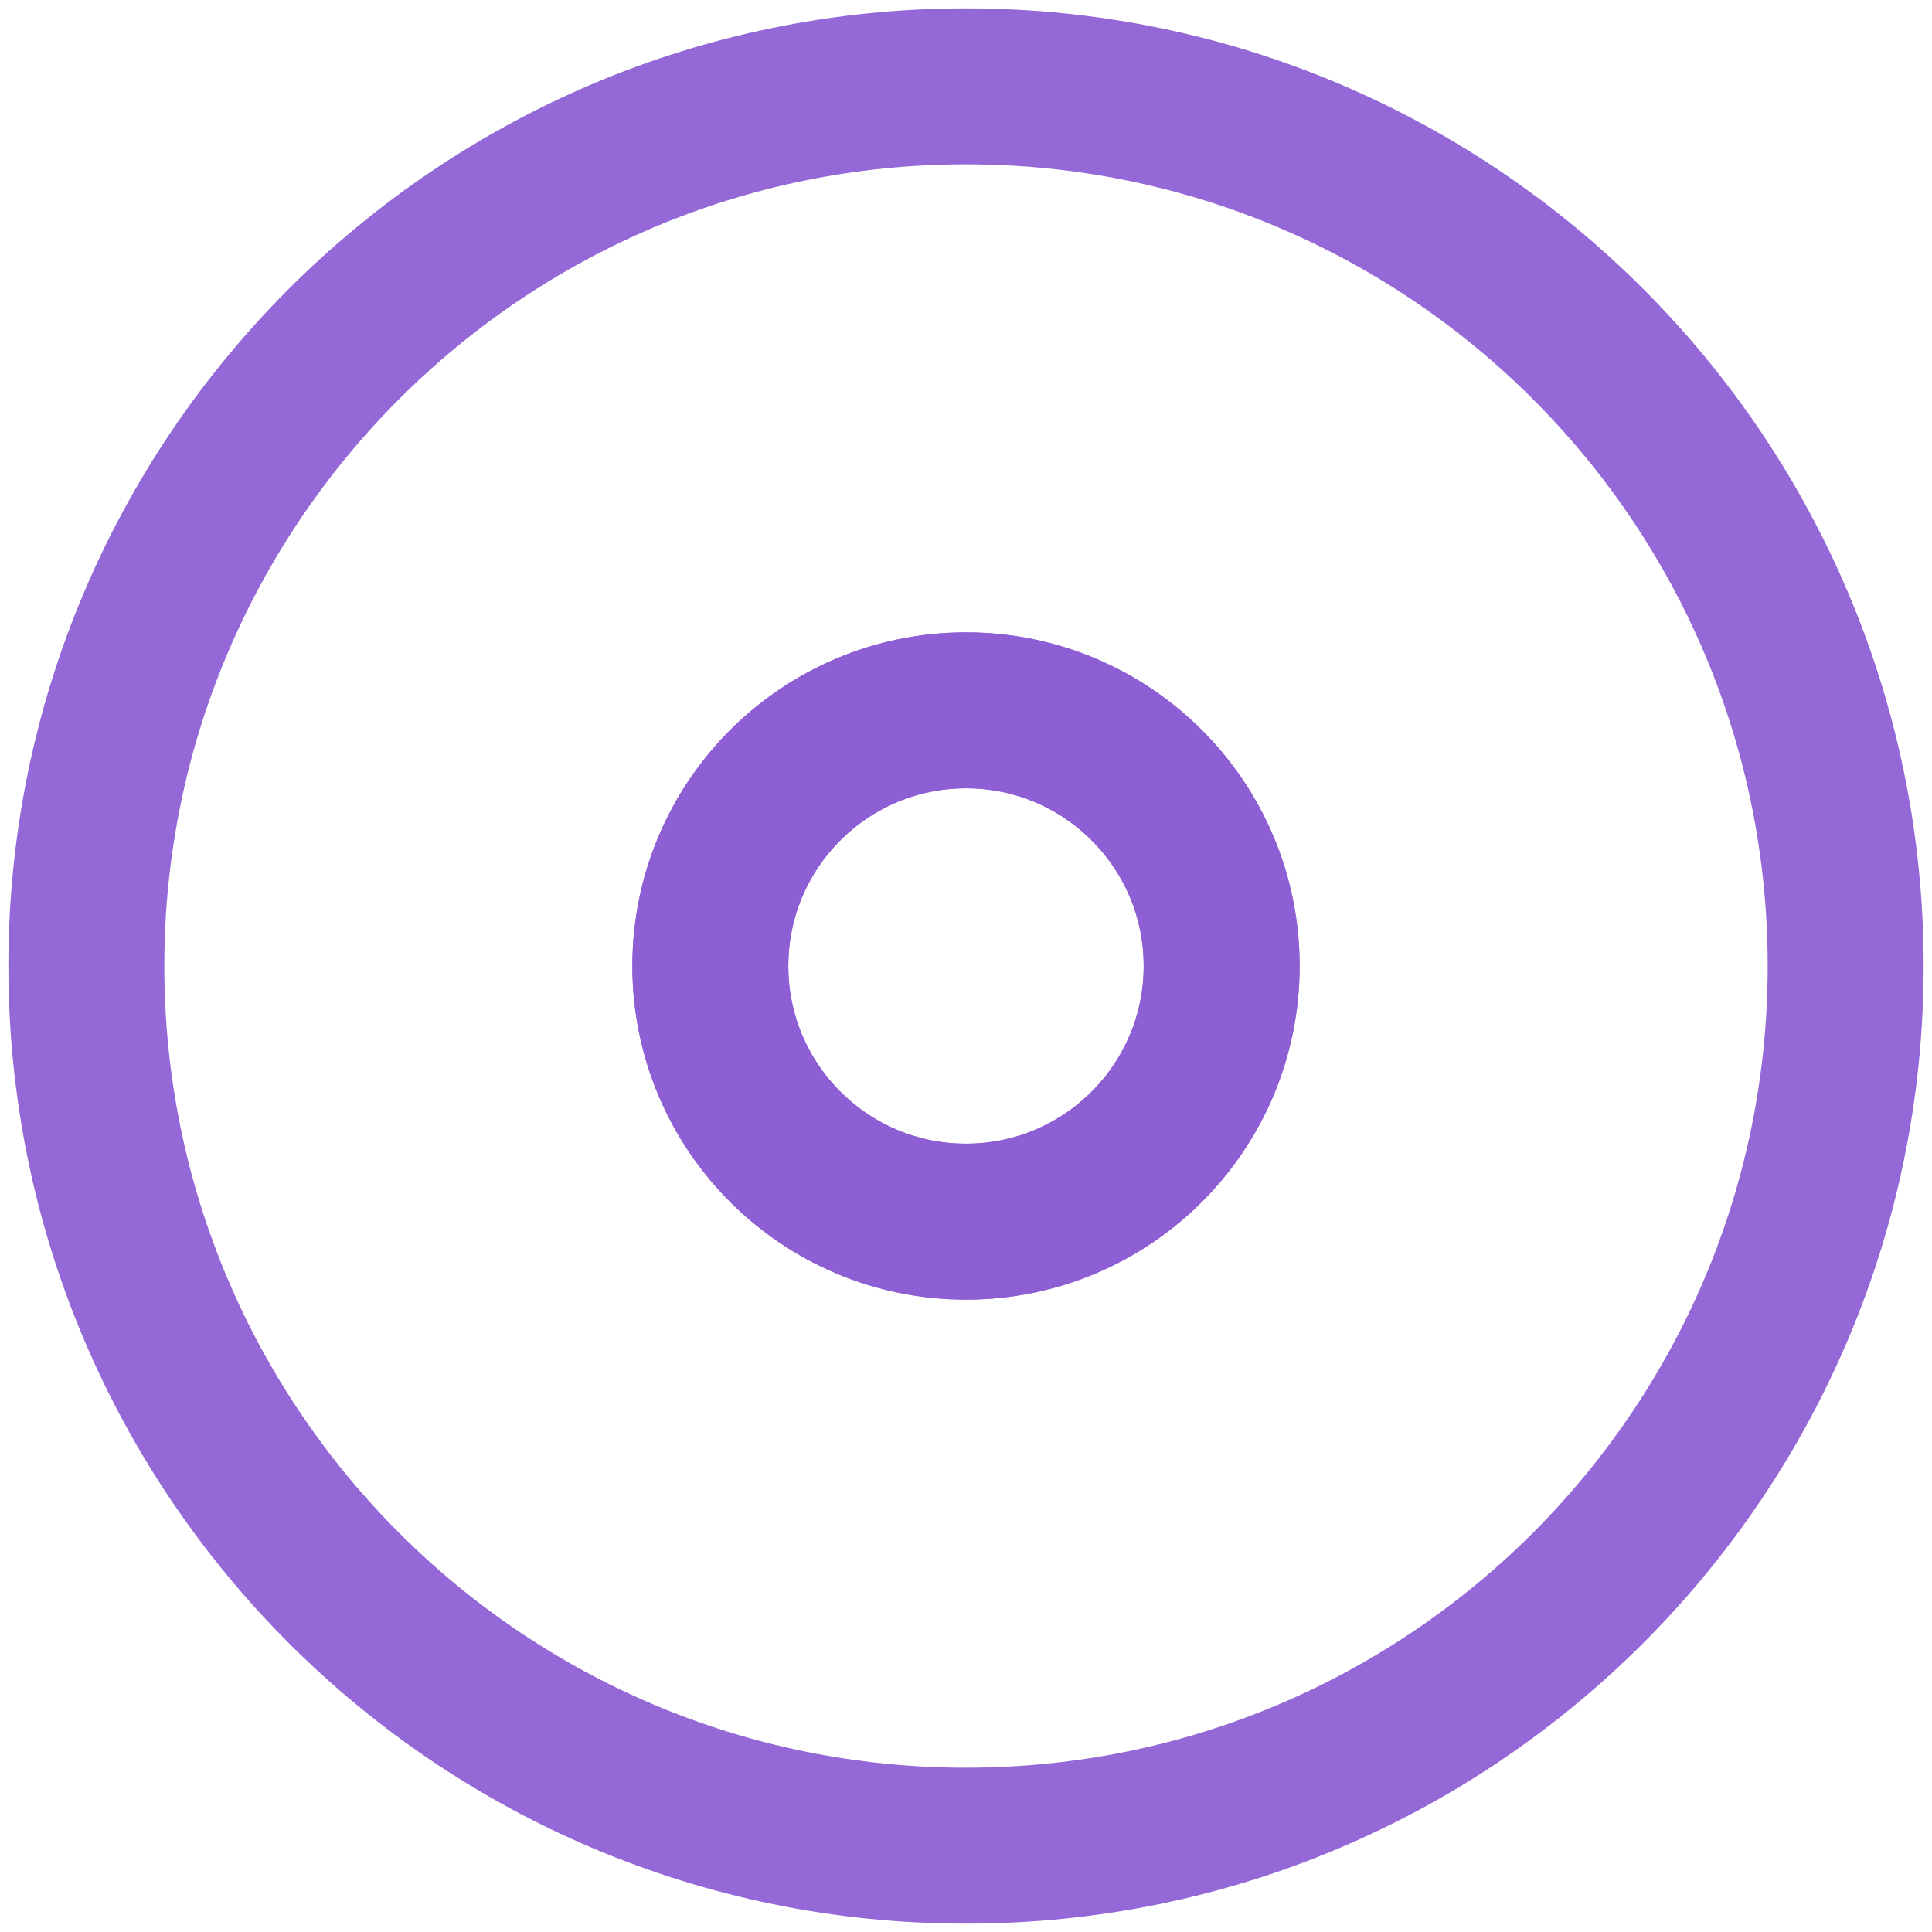
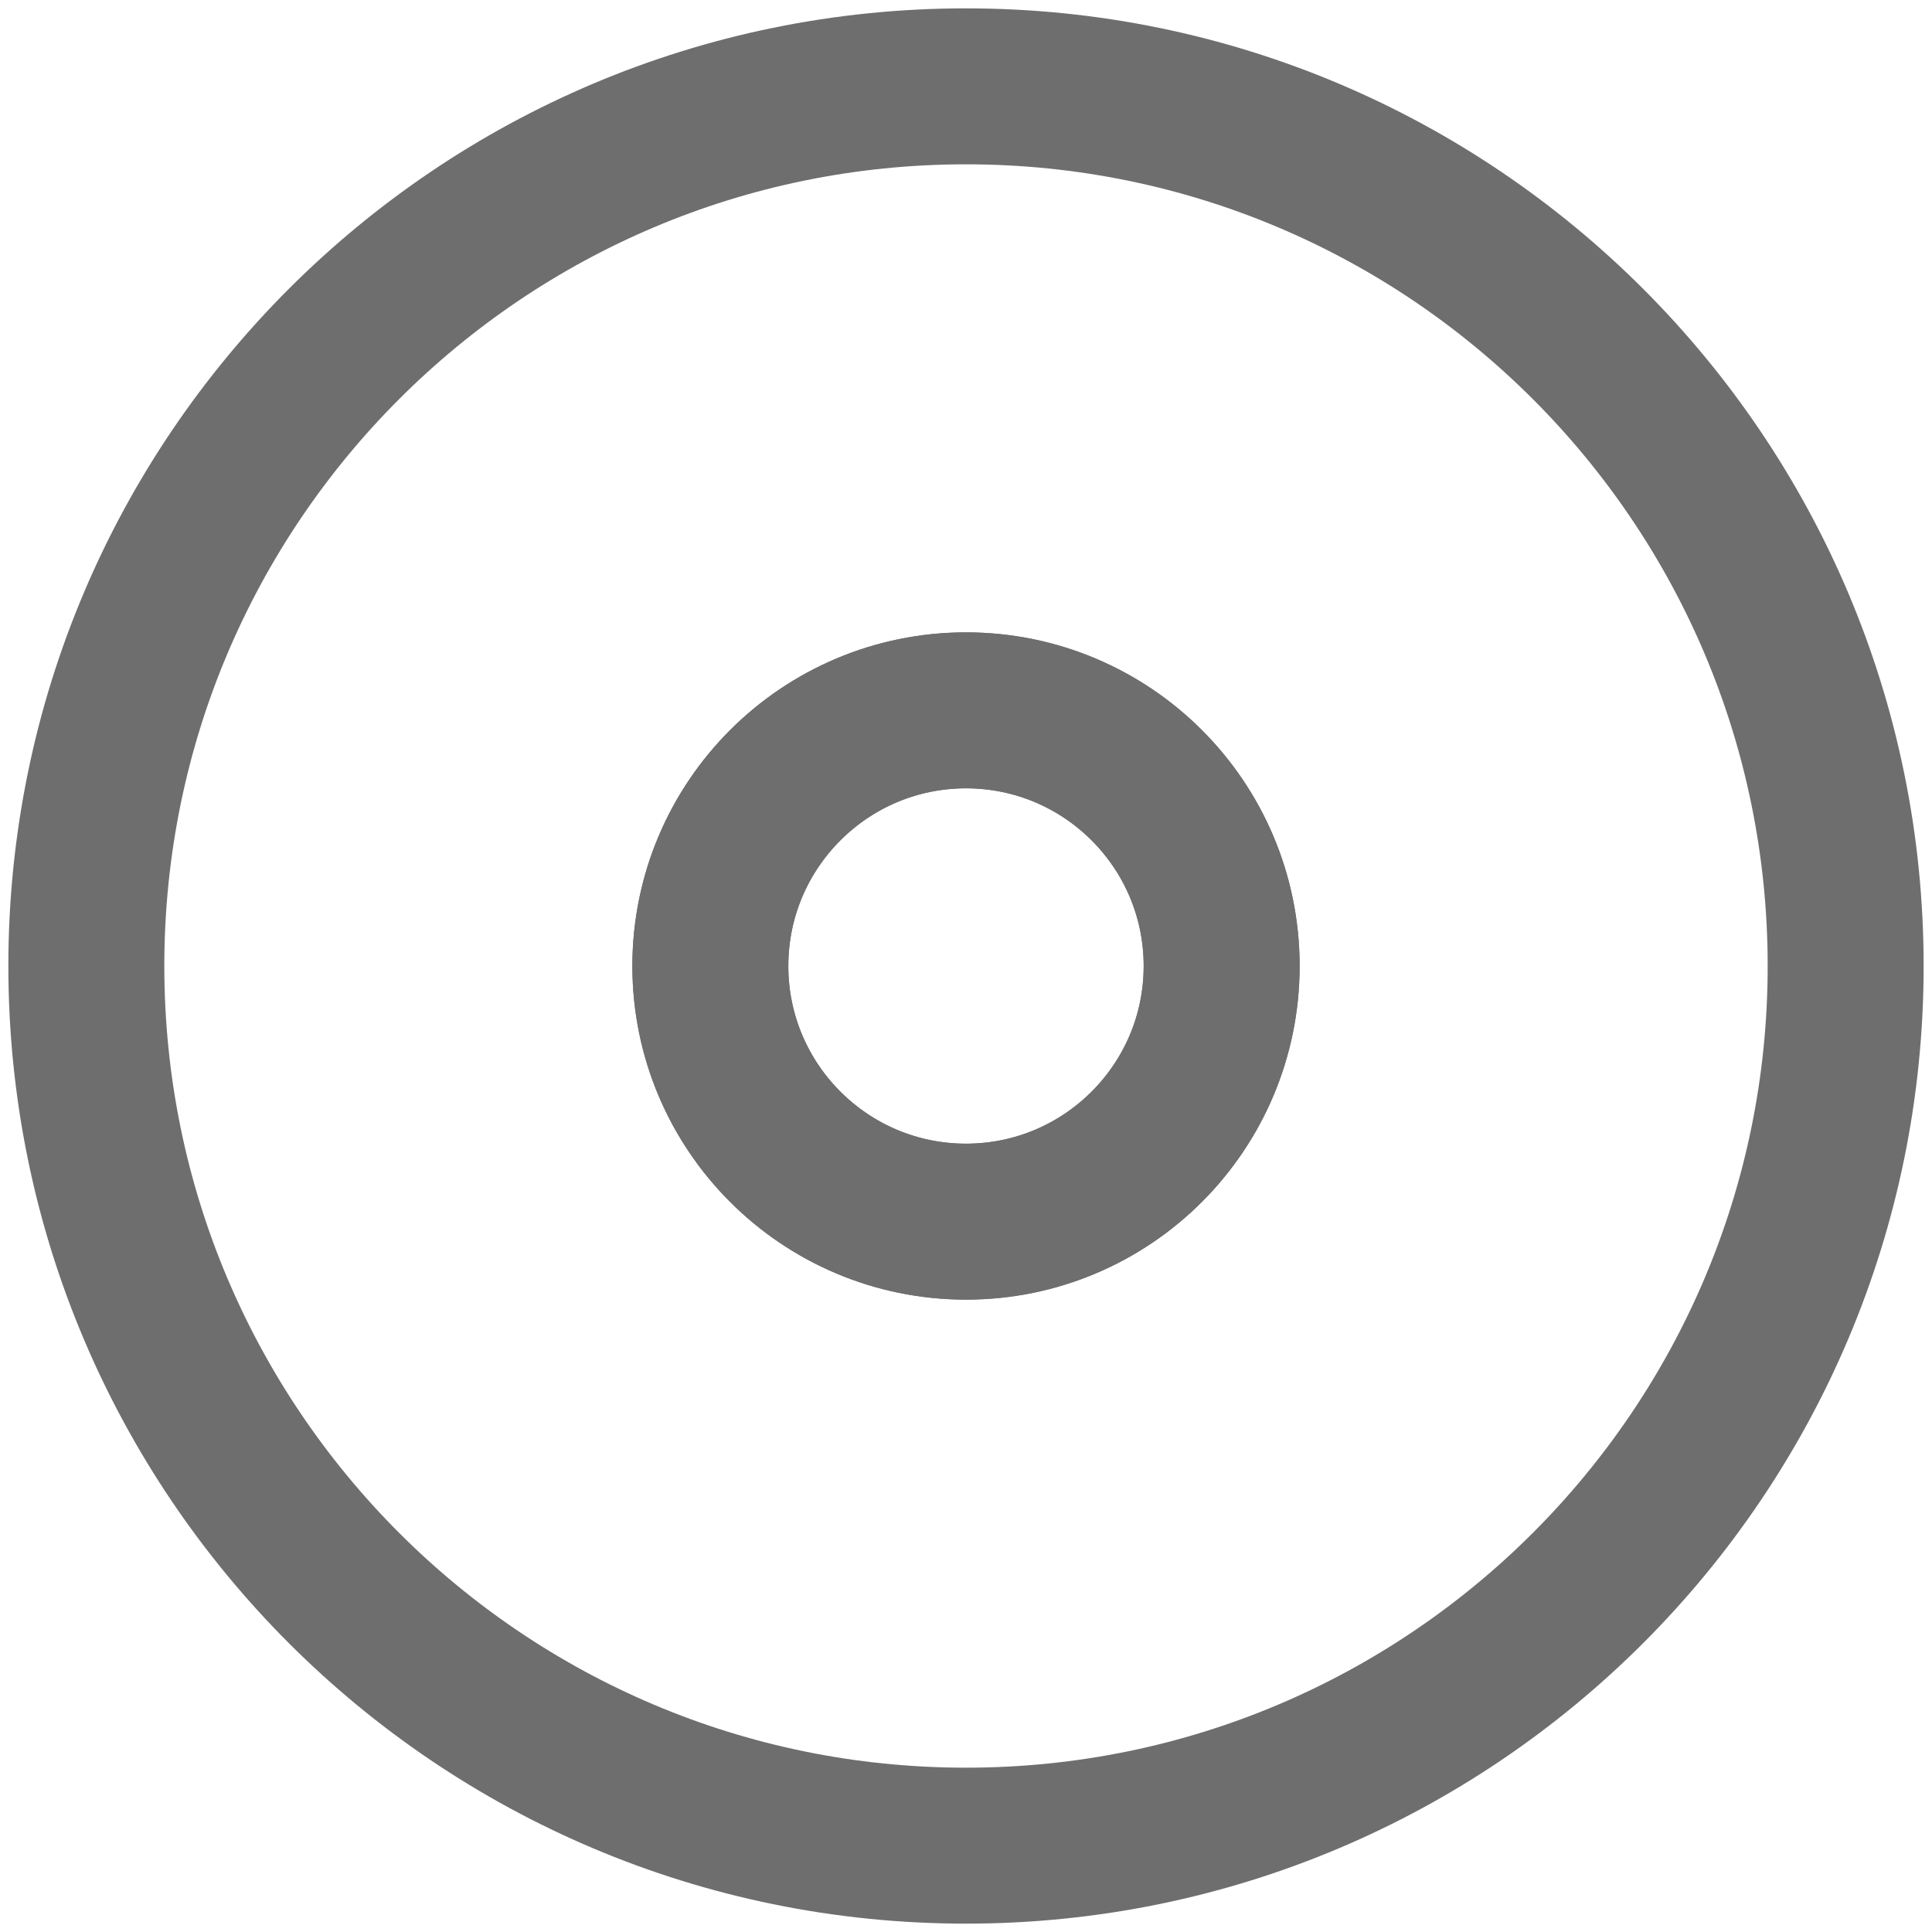
<svg xmlns="http://www.w3.org/2000/svg" version="1.1" id="Capa_1" x="0px" y="0px" viewBox="0 0 512 512" xml:space="preserve" width="512" height="512">
  <defs id="defs856">
	
	
	
</defs>
  <g id="g823" transform="translate(-8.246438,-22.82971)">
</g>
  <g id="g825" transform="translate(-8.246438,-22.82971)">
</g>
  <g id="g827" transform="translate(-8.246438,-22.82971)">
</g>
  <g id="g829" transform="translate(-8.246438,-22.82971)">
</g>
  <g id="g831" transform="translate(-8.246438,-22.82971)">
</g>
  <g id="g833" transform="translate(-8.246438,-22.82971)">
</g>
  <g id="g835" transform="translate(-8.246438,-22.82971)">
</g>
  <g id="g837" transform="translate(-8.246438,-22.82971)">
</g>
  <g id="g839" transform="translate(-8.246438,-22.82971)">
</g>
  <g id="g841" transform="translate(-8.246438,-22.82971)">
</g>
  <g id="g843" transform="translate(-8.246438,-22.82971)">
</g>
  <g id="g845" transform="translate(-8.246438,-22.82971)">
</g>
  <g id="g847" transform="translate(-8.246438,-22.82971)">
</g>
  <g id="g849" transform="translate(-8.246438,-22.82971)">
</g>
  <g id="g851" transform="translate(-8.246438,-22.82971)">
</g>
-   <g id="g1005" transform="matrix(19.88896,0,0,19.88896,17.33243,17.33243)" style="fill:none;stroke:#8d5fd3;stroke-width:2.078">
-     <path id="path920" d="M 12,0.279 A 11.721,11.721 0 0 0 0.279,12 11.721,11.721 0 0 0 12,23.721 11.721,11.721 0 0 0 23.721,12 11.721,11.721 0 0 0 12,0.279 Z M 12,8.594 A 3.407,3.407 0 0 1 15.406,12 3.407,3.407 0 0 1 12,15.406 3.407,3.407 0 0 1 8.594,12 3.407,3.407 0 0 1 12,8.594 Z" style="fill:none;stroke:#8d5fd3;stroke-width:2.078;stroke-miterlimit:4;stroke-dasharray:none;stroke-opacity:0.941" />
-     <ellipse cy="12" cx="12" id="ellipse998" style="fill:none;fill-opacity:0;stroke:#8d5fd3;stroke-width:2.078;stroke-miterlimit:4;stroke-dasharray:none;stroke-opacity:0.941" rx="3.407" ry="3.407" />
+   <g id="g1005" transform="matrix(19.88896,0,0,19.88896,17.33243,17.33243)" style="fill:none;stroke:#6e6e6e;stroke-width:2.078;stroke-opacity:1">
+     <path id="path920" d="M 12,0.279 A 11.721,11.721 0 0 0 0.279,12 11.721,11.721 0 0 0 12,23.721 11.721,11.721 0 0 0 23.721,12 11.721,11.721 0 0 0 12,0.279 Z M 12,8.594 A 3.407,3.407 0 0 1 15.406,12 3.407,3.407 0 0 1 12,15.406 3.407,3.407 0 0 1 8.594,12 3.407,3.407 0 0 1 12,8.594 Z" style="fill:none;stroke:#6e6e6e;stroke-width:2.078;stroke-miterlimit:4;stroke-dasharray:none;stroke-opacity:1" />
+     <ellipse cy="12" cx="12" id="ellipse998" style="fill:none;fill-opacity:0;stroke:#6e6e6e;stroke-width:2.078;stroke-miterlimit:4;stroke-dasharray:none;stroke-opacity:1" rx="3.407" ry="3.407" />
  </g>
</svg>
